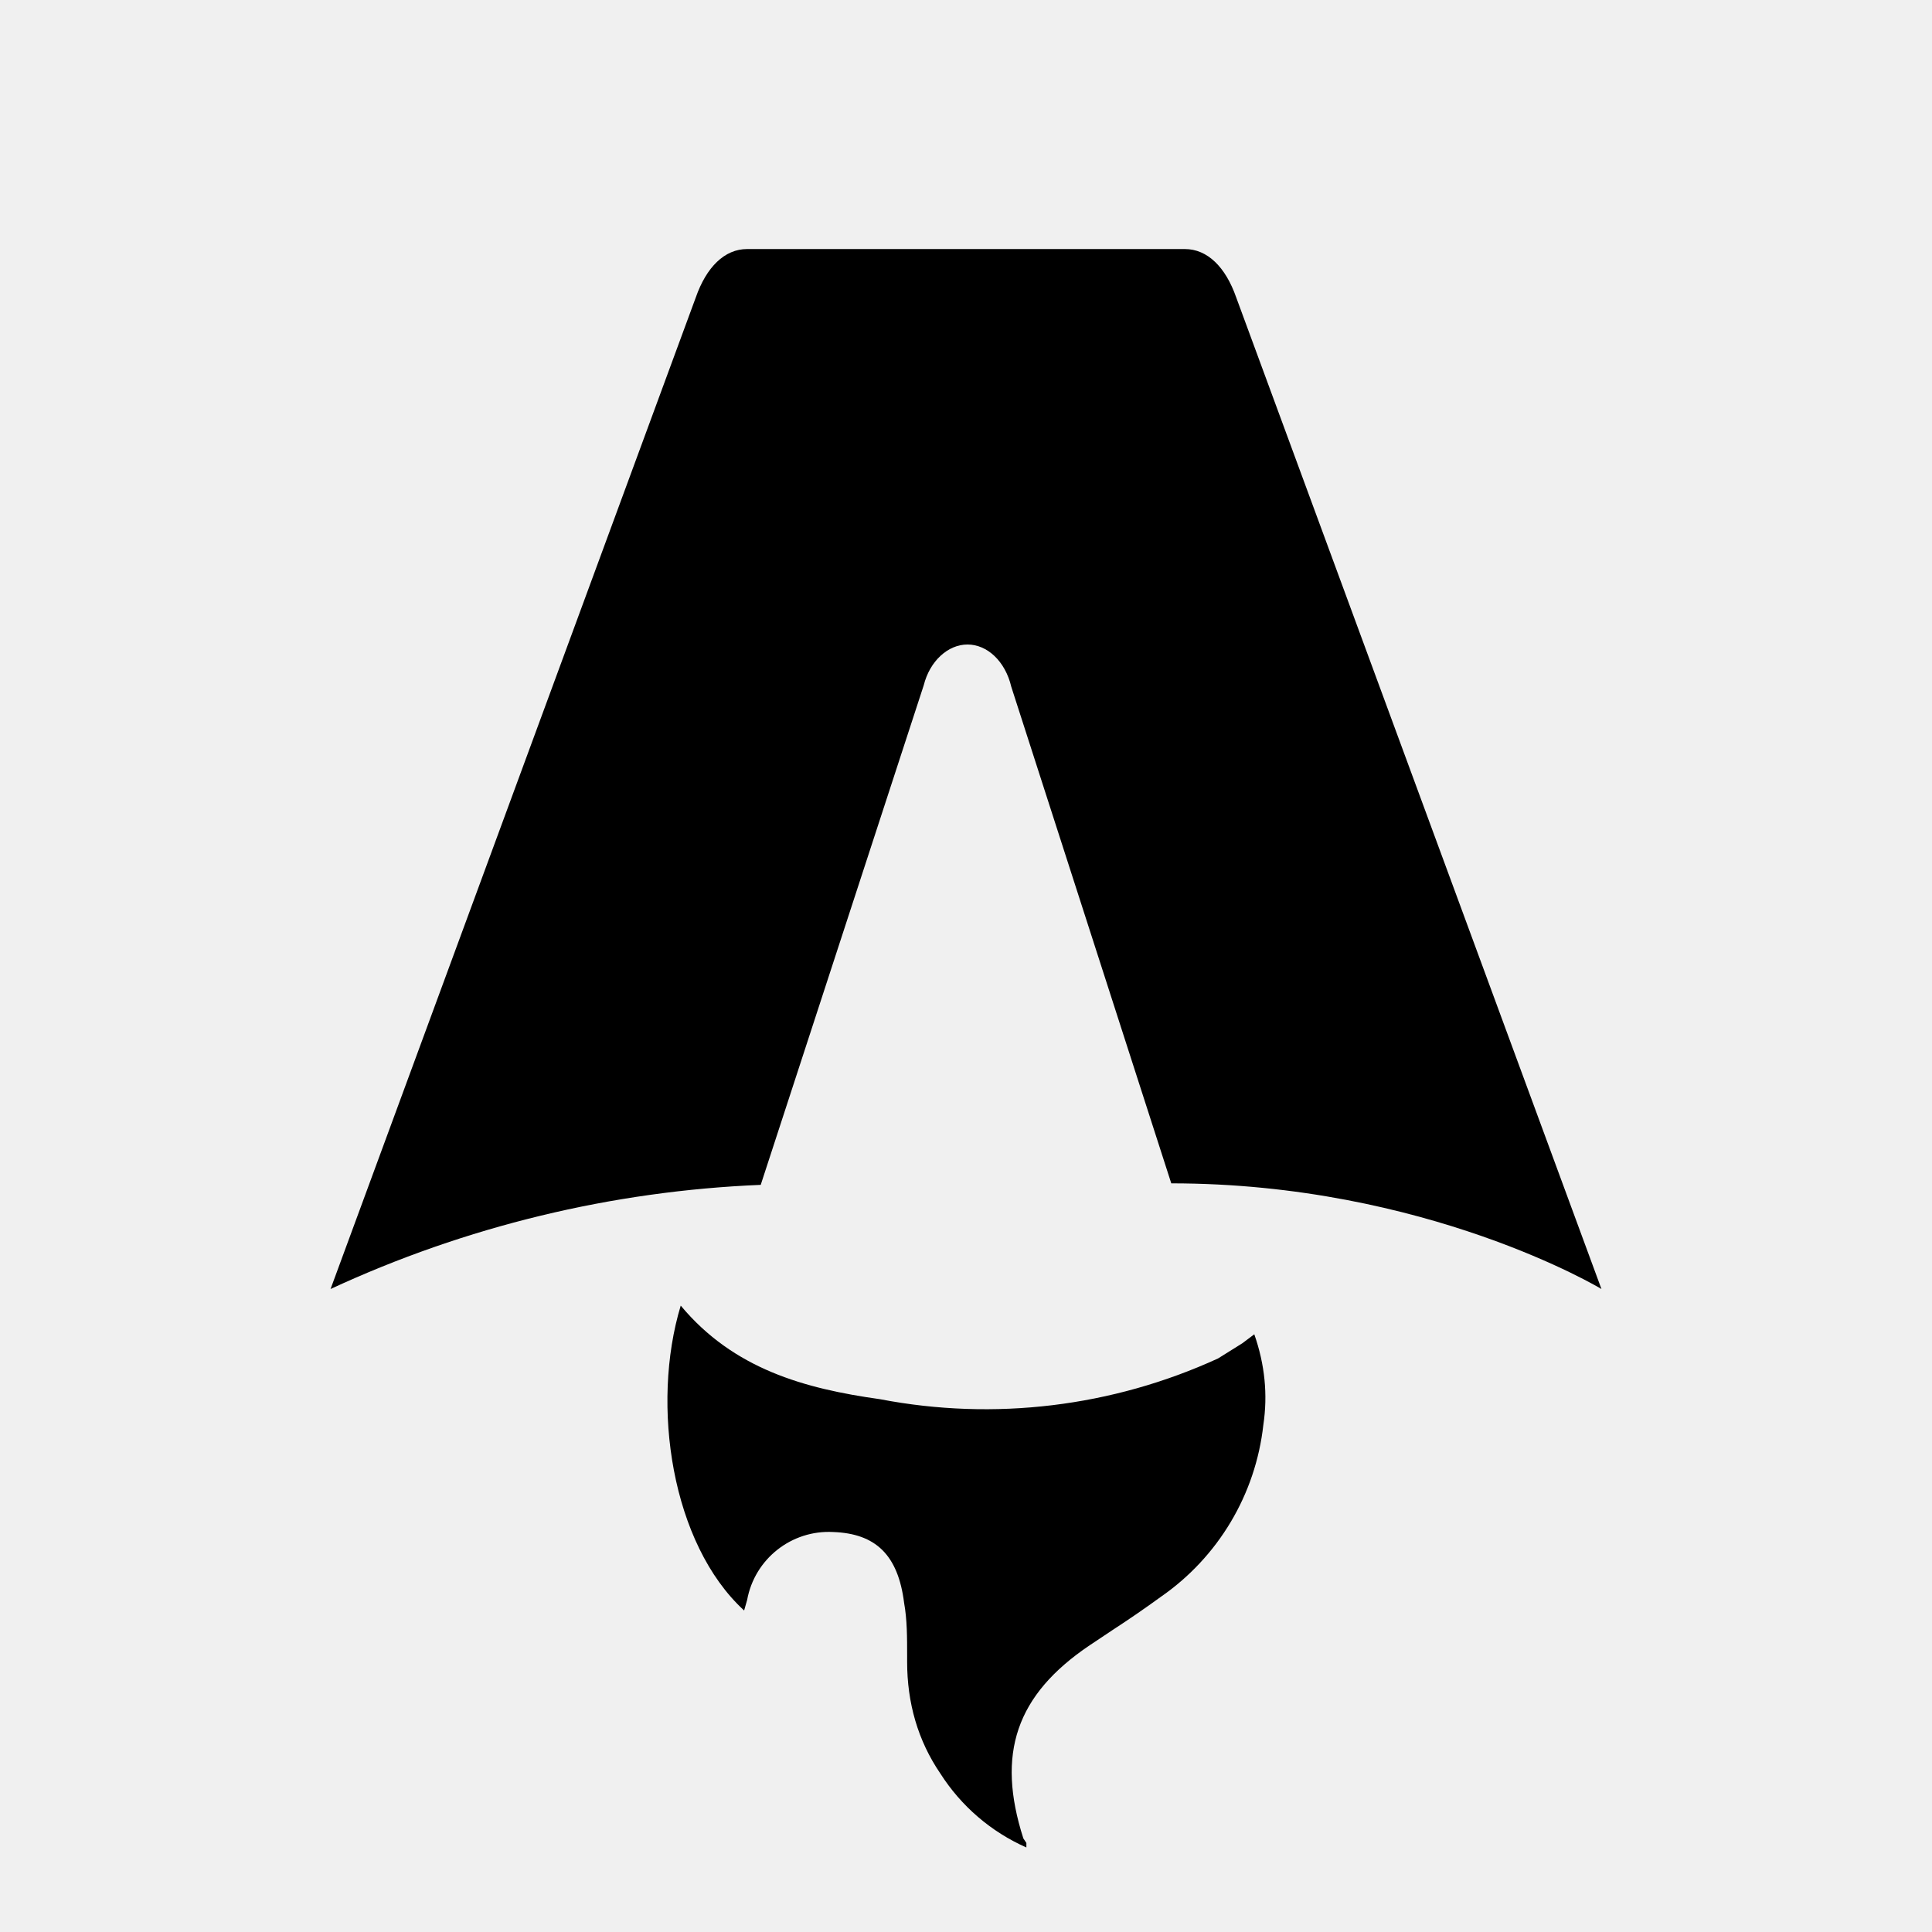
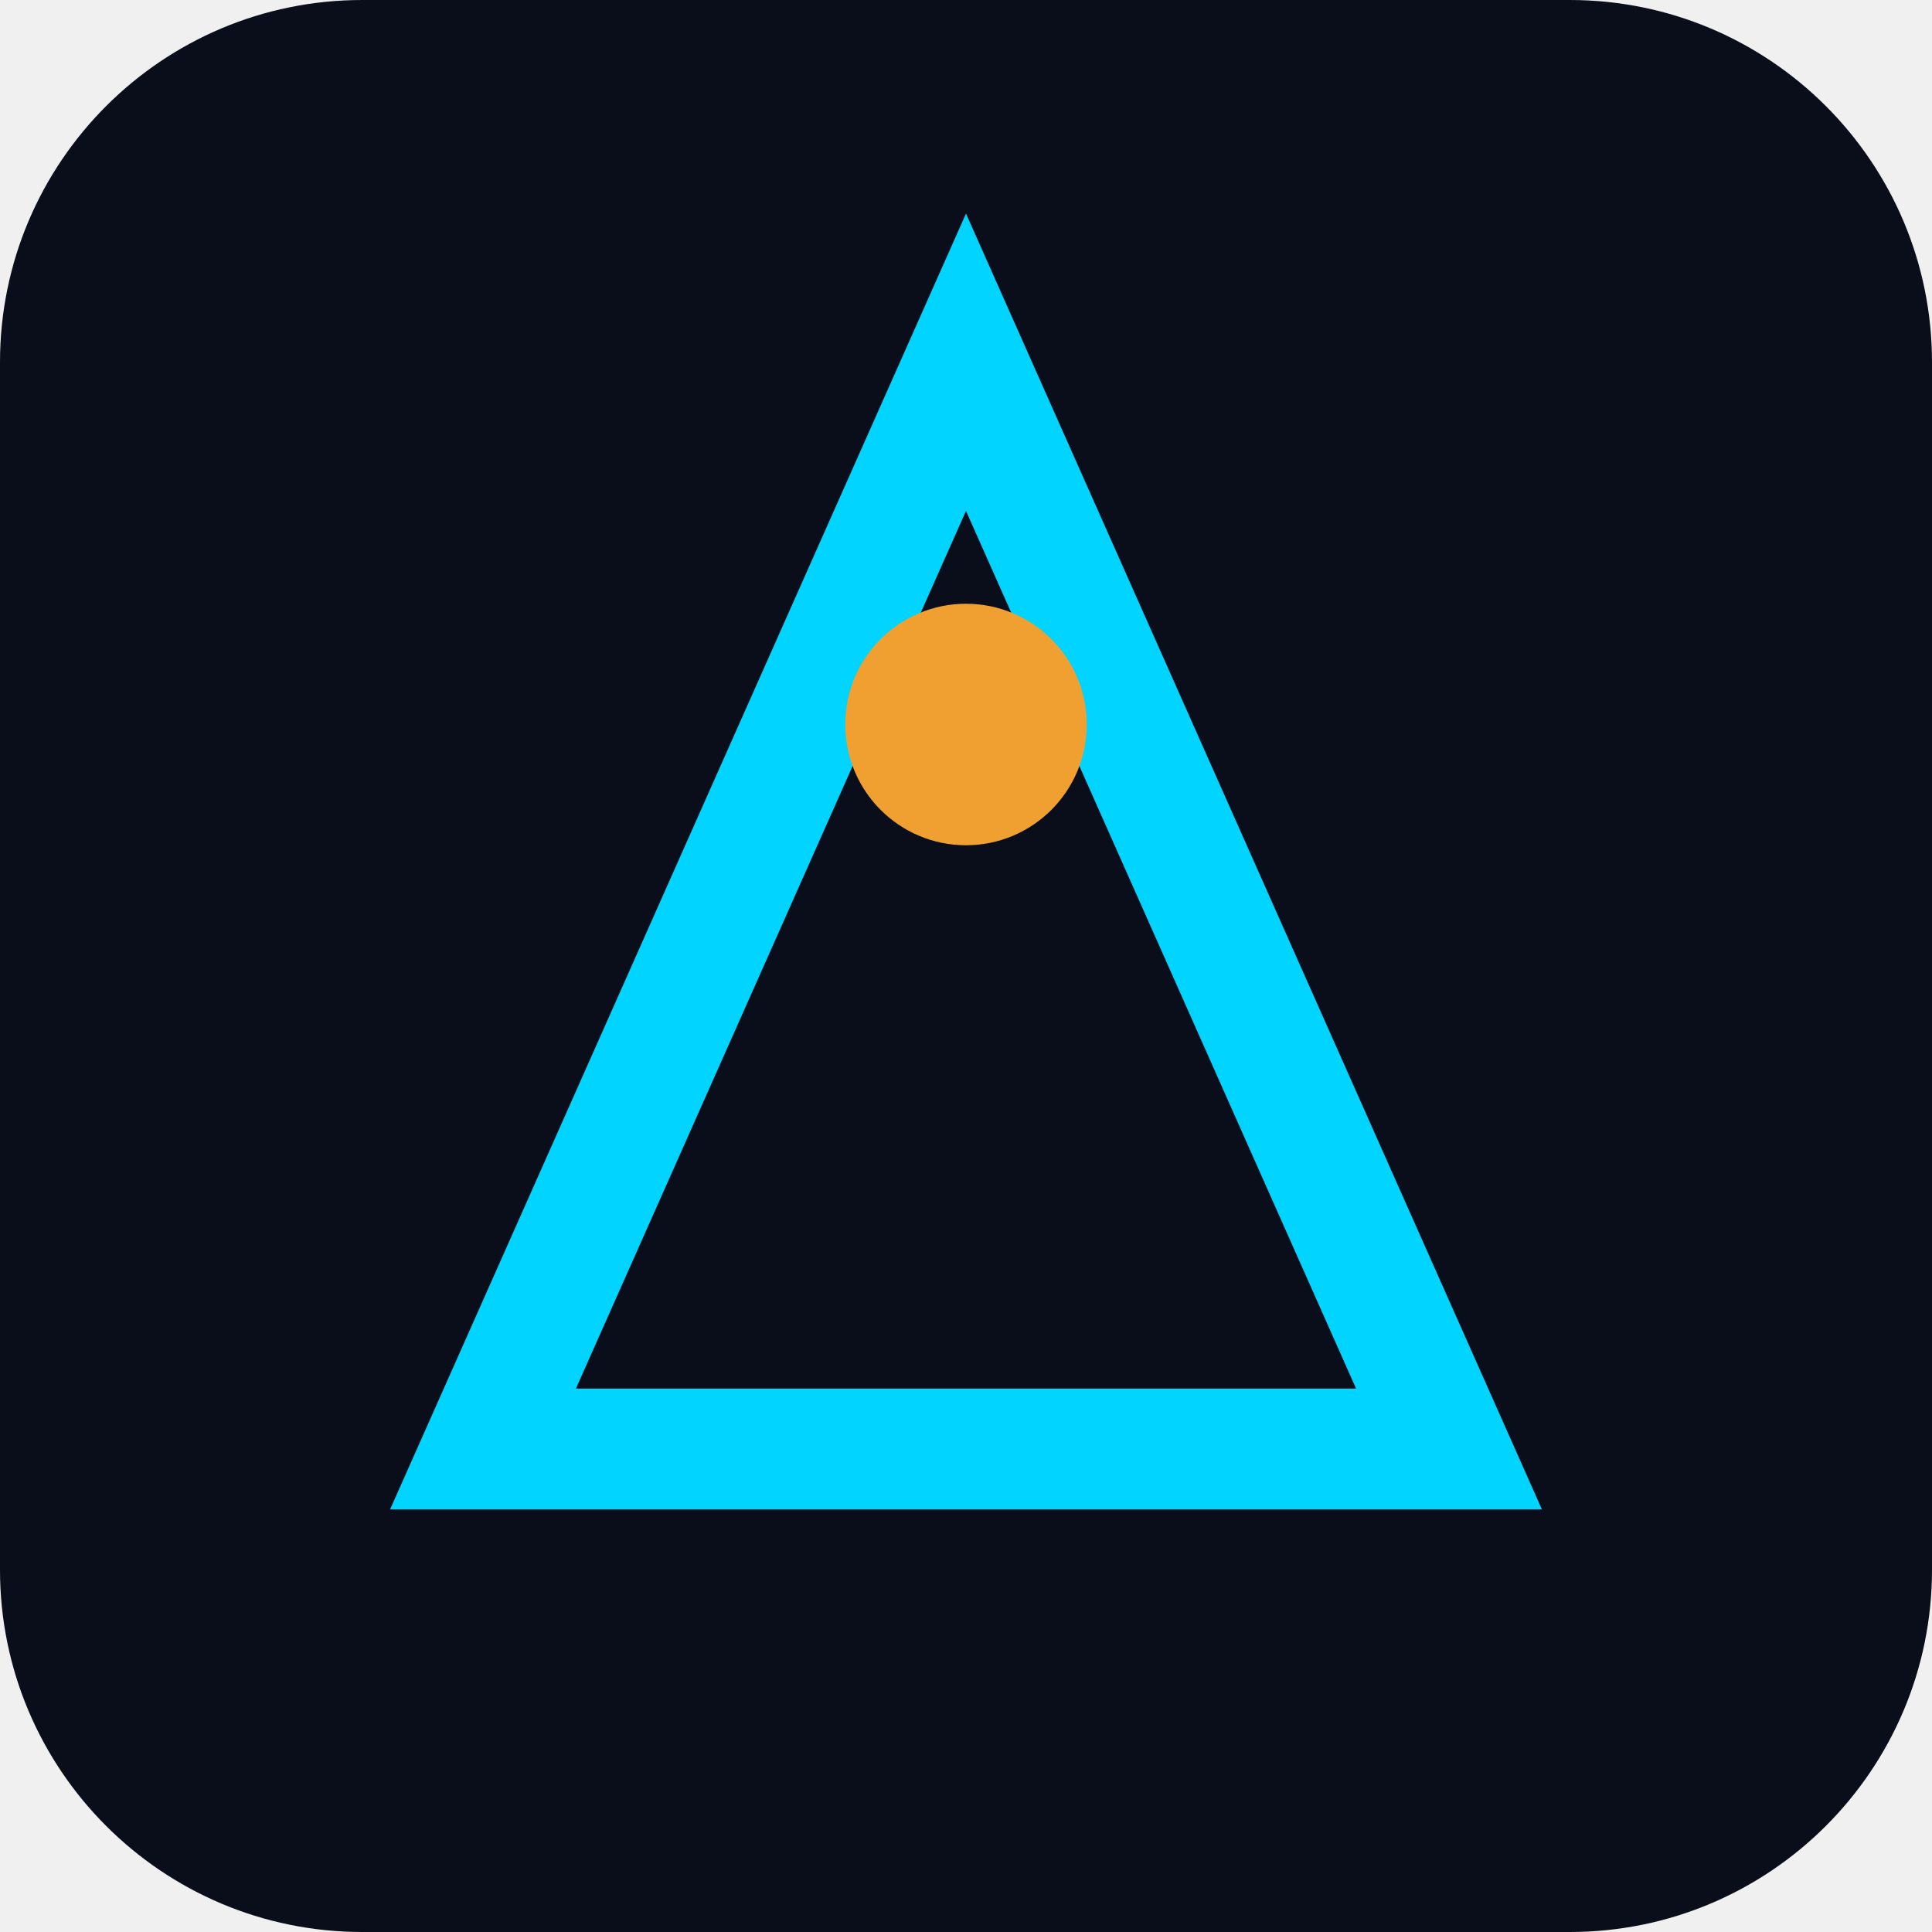
- <svg xmlns="http://www.w3.org/2000/svg" fill="none" viewBox="0 0 128 128">
-   <path d="M50.4 78.5a75.1 75.1 0 0 0-28.5 6.9l24.2-65.7c.7-2 1.9-3.2 3.4-3.2h29c1.5 0 2.7 1.2 3.4 3.2l24.2 65.7s-11.6-7-28.5-7L67 45.5c-.4-1.7-1.6-2.8-2.9-2.8-1.3 0-2.5 1.1-2.9 2.7L50.4 78.5Zm-1.1 28.2Zm-4.2-20.2c-2 6.6-.6 15.8 4.2 20.2a17.5 17.5 0 0 1 .2-.7 5.5 5.5 0 0 1 5.7-4.5c2.8.1 4.3 1.5 4.7 4.7.2 1.1.2 2.3.2 3.5v.4c0 2.7.7 5.2 2.2 7.4a13 13 0 0 0 5.7 4.9v-.3l-.2-.3c-1.8-5.6-.5-9.5 4.4-12.8l1.5-1a73 73 0 0 0 3.2-2.2 16 16 0 0 0 6.8-11.4c.3-2 .1-4-.6-6l-.8.6-1.6 1a37 37 0 0 1-22.4 2.7c-5-.7-9.7-2-13.2-6.2Z" />
-   <style>
-         path { fill: #000; }
-         @media (prefers-color-scheme: dark) {
-             path { fill: #FFF; }
-         }
-     </style>
+ <svg xmlns="http://www.w3.org/2000/svg" viewBox="0 0 32 32">
+   <rect width="32" height="32" rx="6" fill="#0a0e1a" />
+   <path d="M8 24 L16 6 L24 24 Z" fill="none" stroke="#00d4ff" stroke-width="2" />
+   <circle cx="16" cy="12" r="2" fill="#f0a030" />
</svg>
